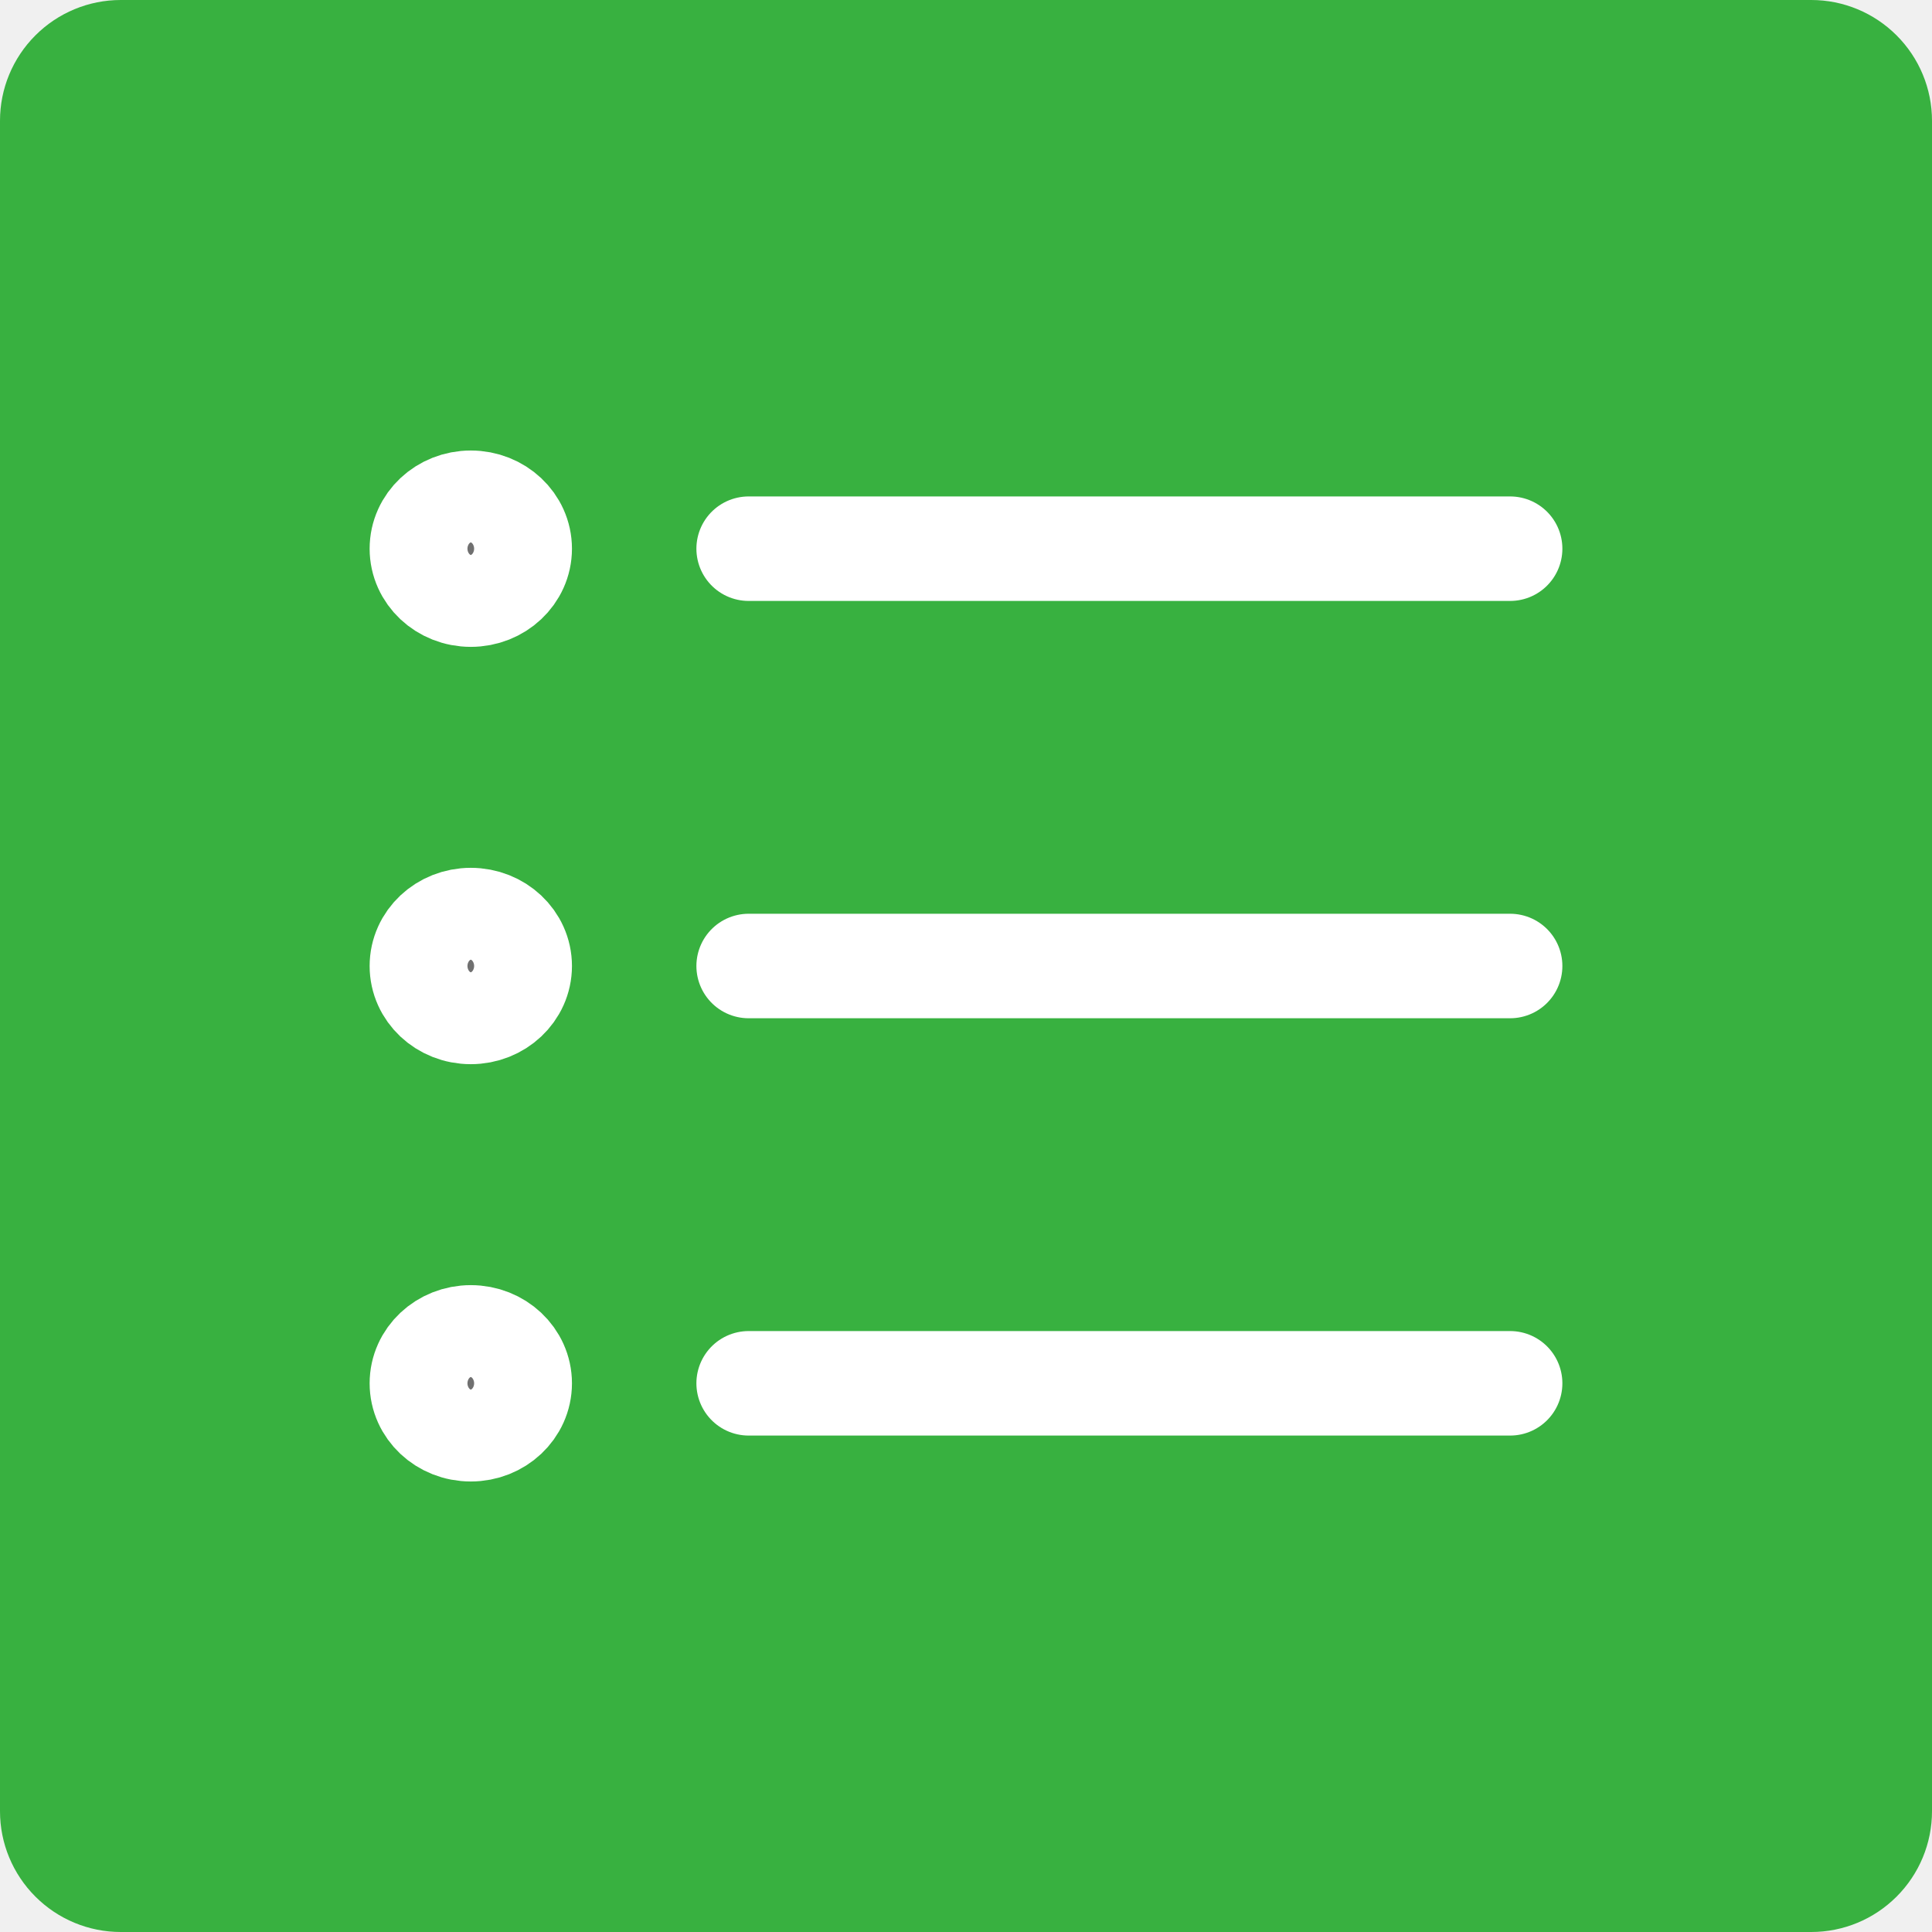
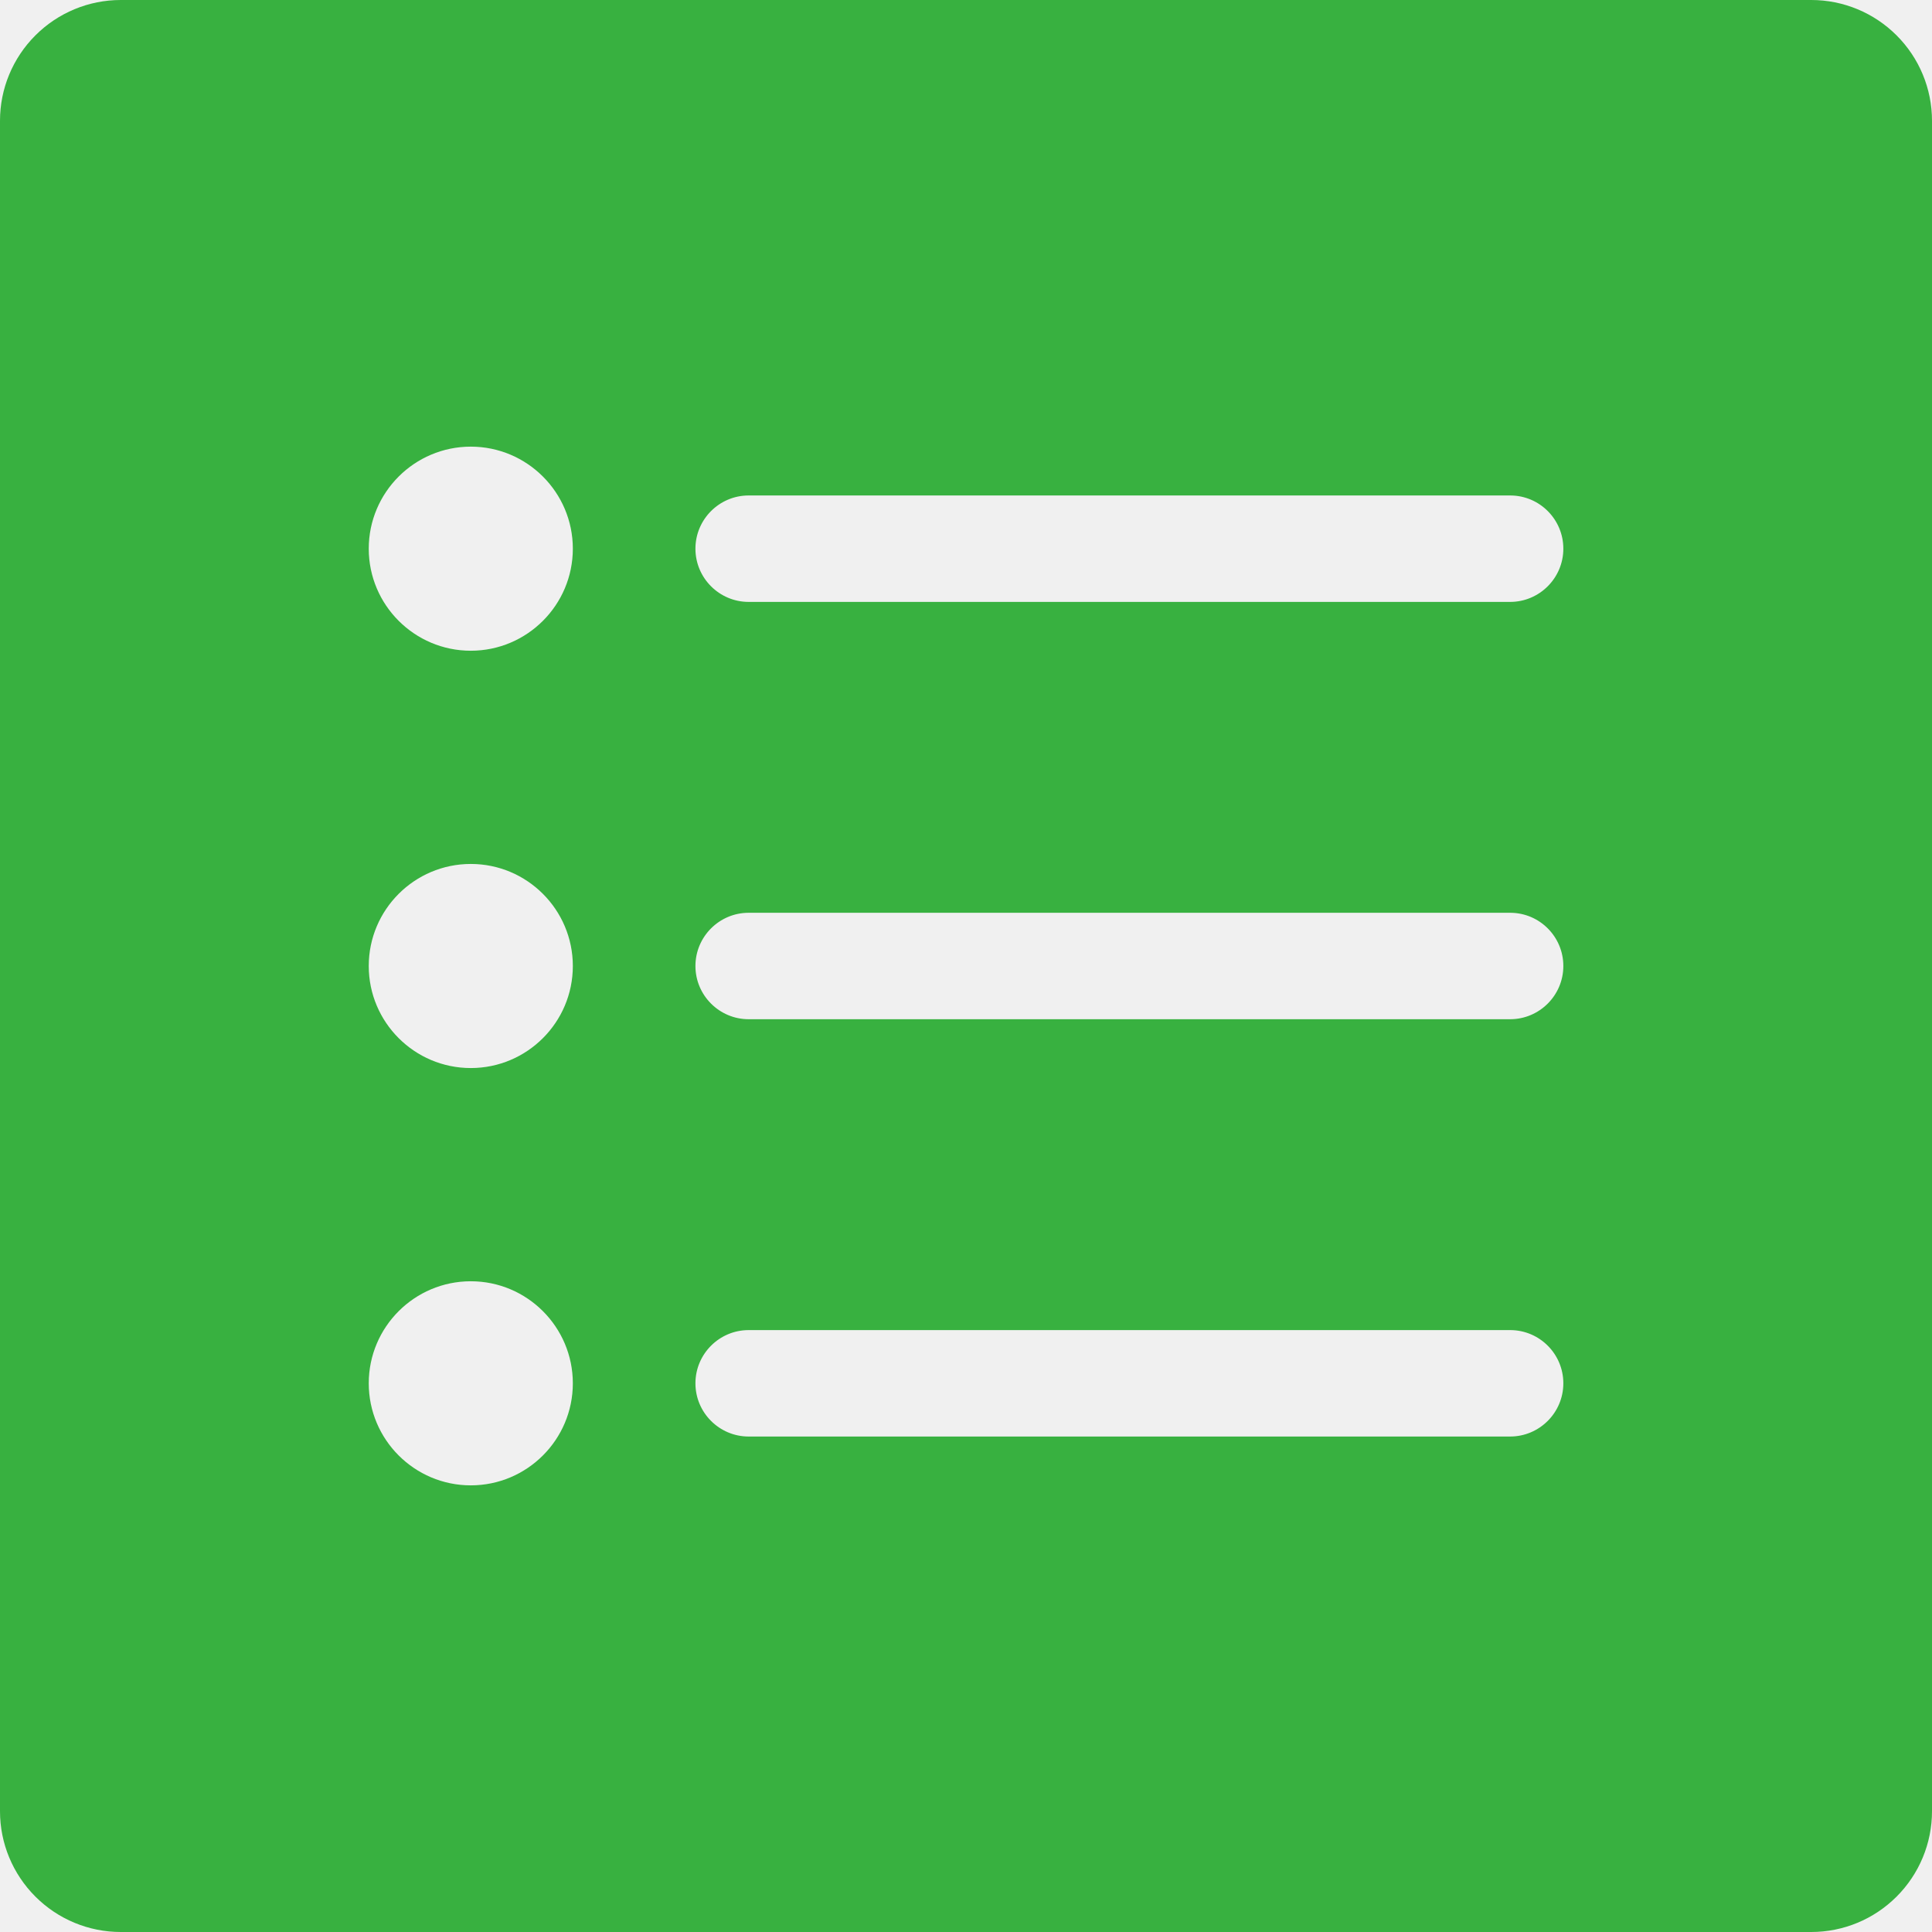
- <svg xmlns="http://www.w3.org/2000/svg" width="100%" height="100%" viewBox="0 0 22 22" version="1.1" xml:space="preserve" style="fill-rule:evenodd;clip-rule:evenodd;">
-   <path d="M0,1.375L0,20.625C0,20.99 0.145,21.339 0.403,21.597C0.661,21.855 1.01,22 1.375,22L20.625,22C20.99,22 21.339,21.855 21.597,21.597C21.855,21.339 22,20.99 22,20.625L22,1.375C22,1.01 21.855,0.661 21.597,0.403C21.339,0.145 20.99,0 20.625,0L1.375,0C1.01,0 0.661,0.145 0.403,0.403C0.145,0.661 0,1.01 0,1.375Z" style="fill:rgb(56,177,64);fill-rule:nonzero;" />
-   <g id="Group-11433.svg" transform="matrix(1,0,0,1,11,11)">
-     <g transform="matrix(1,0,0,1,-7,-6)">
-       <clipPath id="_clip1">
-         <rect x="0" y="0" width="14" height="12" />
-       </clipPath>
-       <g clip-path="url(#_clip1)">
-         <path d="M1.361,1.771C1.669,1.771 1.918,1.537 1.918,1.248C1.918,0.959 1.669,0.725 1.361,0.725C1.053,0.725 0.804,0.959 0.804,1.248C0.804,1.537 1.053,1.771 1.361,1.771Z" style="fill:rgb(112,112,112);fill-rule:nonzero;stroke:white;stroke-width:1.19px;" />
-         <path d="M4.525,1.248L13.196,1.248" style="fill:none;fill-rule:nonzero;stroke:white;stroke-width:1.19px;stroke-linecap:round;stroke-linejoin:round;" />
-         <path d="M1.361,11.275C1.669,11.275 1.918,11.041 1.918,10.752C1.918,10.463 1.669,10.229 1.361,10.229C1.053,10.229 0.804,10.463 0.804,10.752C0.804,11.041 1.053,11.275 1.361,11.275Z" style="fill:rgb(112,112,112);fill-rule:nonzero;stroke:white;stroke-width:1.19px;stroke-linecap:round;stroke-linejoin:round;" />
-         <path d="M4.525,10.752L13.196,10.752" style="fill:none;fill-rule:nonzero;stroke:white;stroke-width:1.19px;stroke-linecap:round;stroke-linejoin:round;" />
-         <path d="M1.361,6.523C1.669,6.523 1.918,6.289 1.918,6C1.918,5.711 1.669,5.477 1.361,5.477C1.053,5.477 0.804,5.711 0.804,6C0.804,6.289 1.053,6.523 1.361,6.523Z" style="fill:rgb(112,112,112);fill-rule:nonzero;stroke:white;stroke-width:1.19px;" />
-         <path d="M4.525,6L13.196,6" style="fill:none;fill-rule:nonzero;stroke:white;stroke-width:1.19px;stroke-linecap:round;stroke-linejoin:round;" />
-       </g>
-     </g>
-   </g>
+ <svg xmlns="http://www.w3.org/2000/svg" width="100%" height="100%" viewBox="0 0 22 22" version="1.1" xml:space="preserve" style="fill-rule:evenodd;clip-rule:evenodd;stroke-linejoin:round;stroke-miterlimit:2;">
+   <path d="M0,1.375l0,19.25c0,0.365 0.145,0.714 0.403,0.972c0.258,0.258 0.607,0.403 0.972,0.403l19.25,0c0.365,0 0.714,-0.145 0.972,-0.403c0.258,-0.258 0.403,-0.607 0.403,-0.972l0,-19.25c0,-0.365 -0.145,-0.714 -0.403,-0.972c-0.258,-0.258 -0.607,-0.403 -0.972,-0.403l-19.25,0c-0.365,0 -0.714,0.145 -0.972,0.403c-0.258,0.258 -0.403,0.607 -0.403,0.972Zm5.361,13.215c0.641,0 1.162,0.521 1.162,1.162c-0,0.641 -0.521,1.162 -1.162,1.162c-0.641,-0 -1.162,-0.521 -1.162,-1.162c0,-0.641 0.521,-1.162 1.162,-1.162Zm3.164,1.768c-0.334,-0 -0.606,-0.272 -0.606,-0.606c0,-0.334 0.272,-0.606 0.606,-0.606l8.675,0c0.333,0.002 0.602,0.273 0.602,0.606c-0,0.334 -0.272,0.606 -0.606,0.606l-8.671,-0Zm-3.164,-6.52c0.641,0 1.162,0.521 1.162,1.162c-0,0.641 -0.521,1.162 -1.162,1.162c-0.641,-0 -1.162,-0.521 -1.162,-1.162c0,-0.641 0.521,-1.162 1.162,-1.162Zm3.164,1.768c-0.334,-0 -0.606,-0.272 -0.606,-0.606c0,-0.334 0.272,-0.606 0.606,-0.606l8.675,0c0.333,0.002 0.602,0.273 0.602,0.606c-0,0.334 -0.272,0.606 -0.606,0.606l-8.671,-0Zm-3.164,-6.52c0.641,0 1.162,0.521 1.162,1.162c-0,0.641 -0.521,1.162 -1.162,1.162c-0.641,-0 -1.162,-0.521 -1.162,-1.162c0,-0.641 0.521,-1.162 1.162,-1.162Zm3.164,1.768c-0.334,-0 -0.606,-0.272 -0.606,-0.606c0,-0.334 0.272,-0.606 0.606,-0.606l8.675,0c0.333,0.002 0.602,0.273 0.602,0.606c-0,0.334 -0.272,0.606 -0.606,0.606l-8.671,-0Z" style="fill:#38b140;fill-rule:nonzero;" />
</svg>
